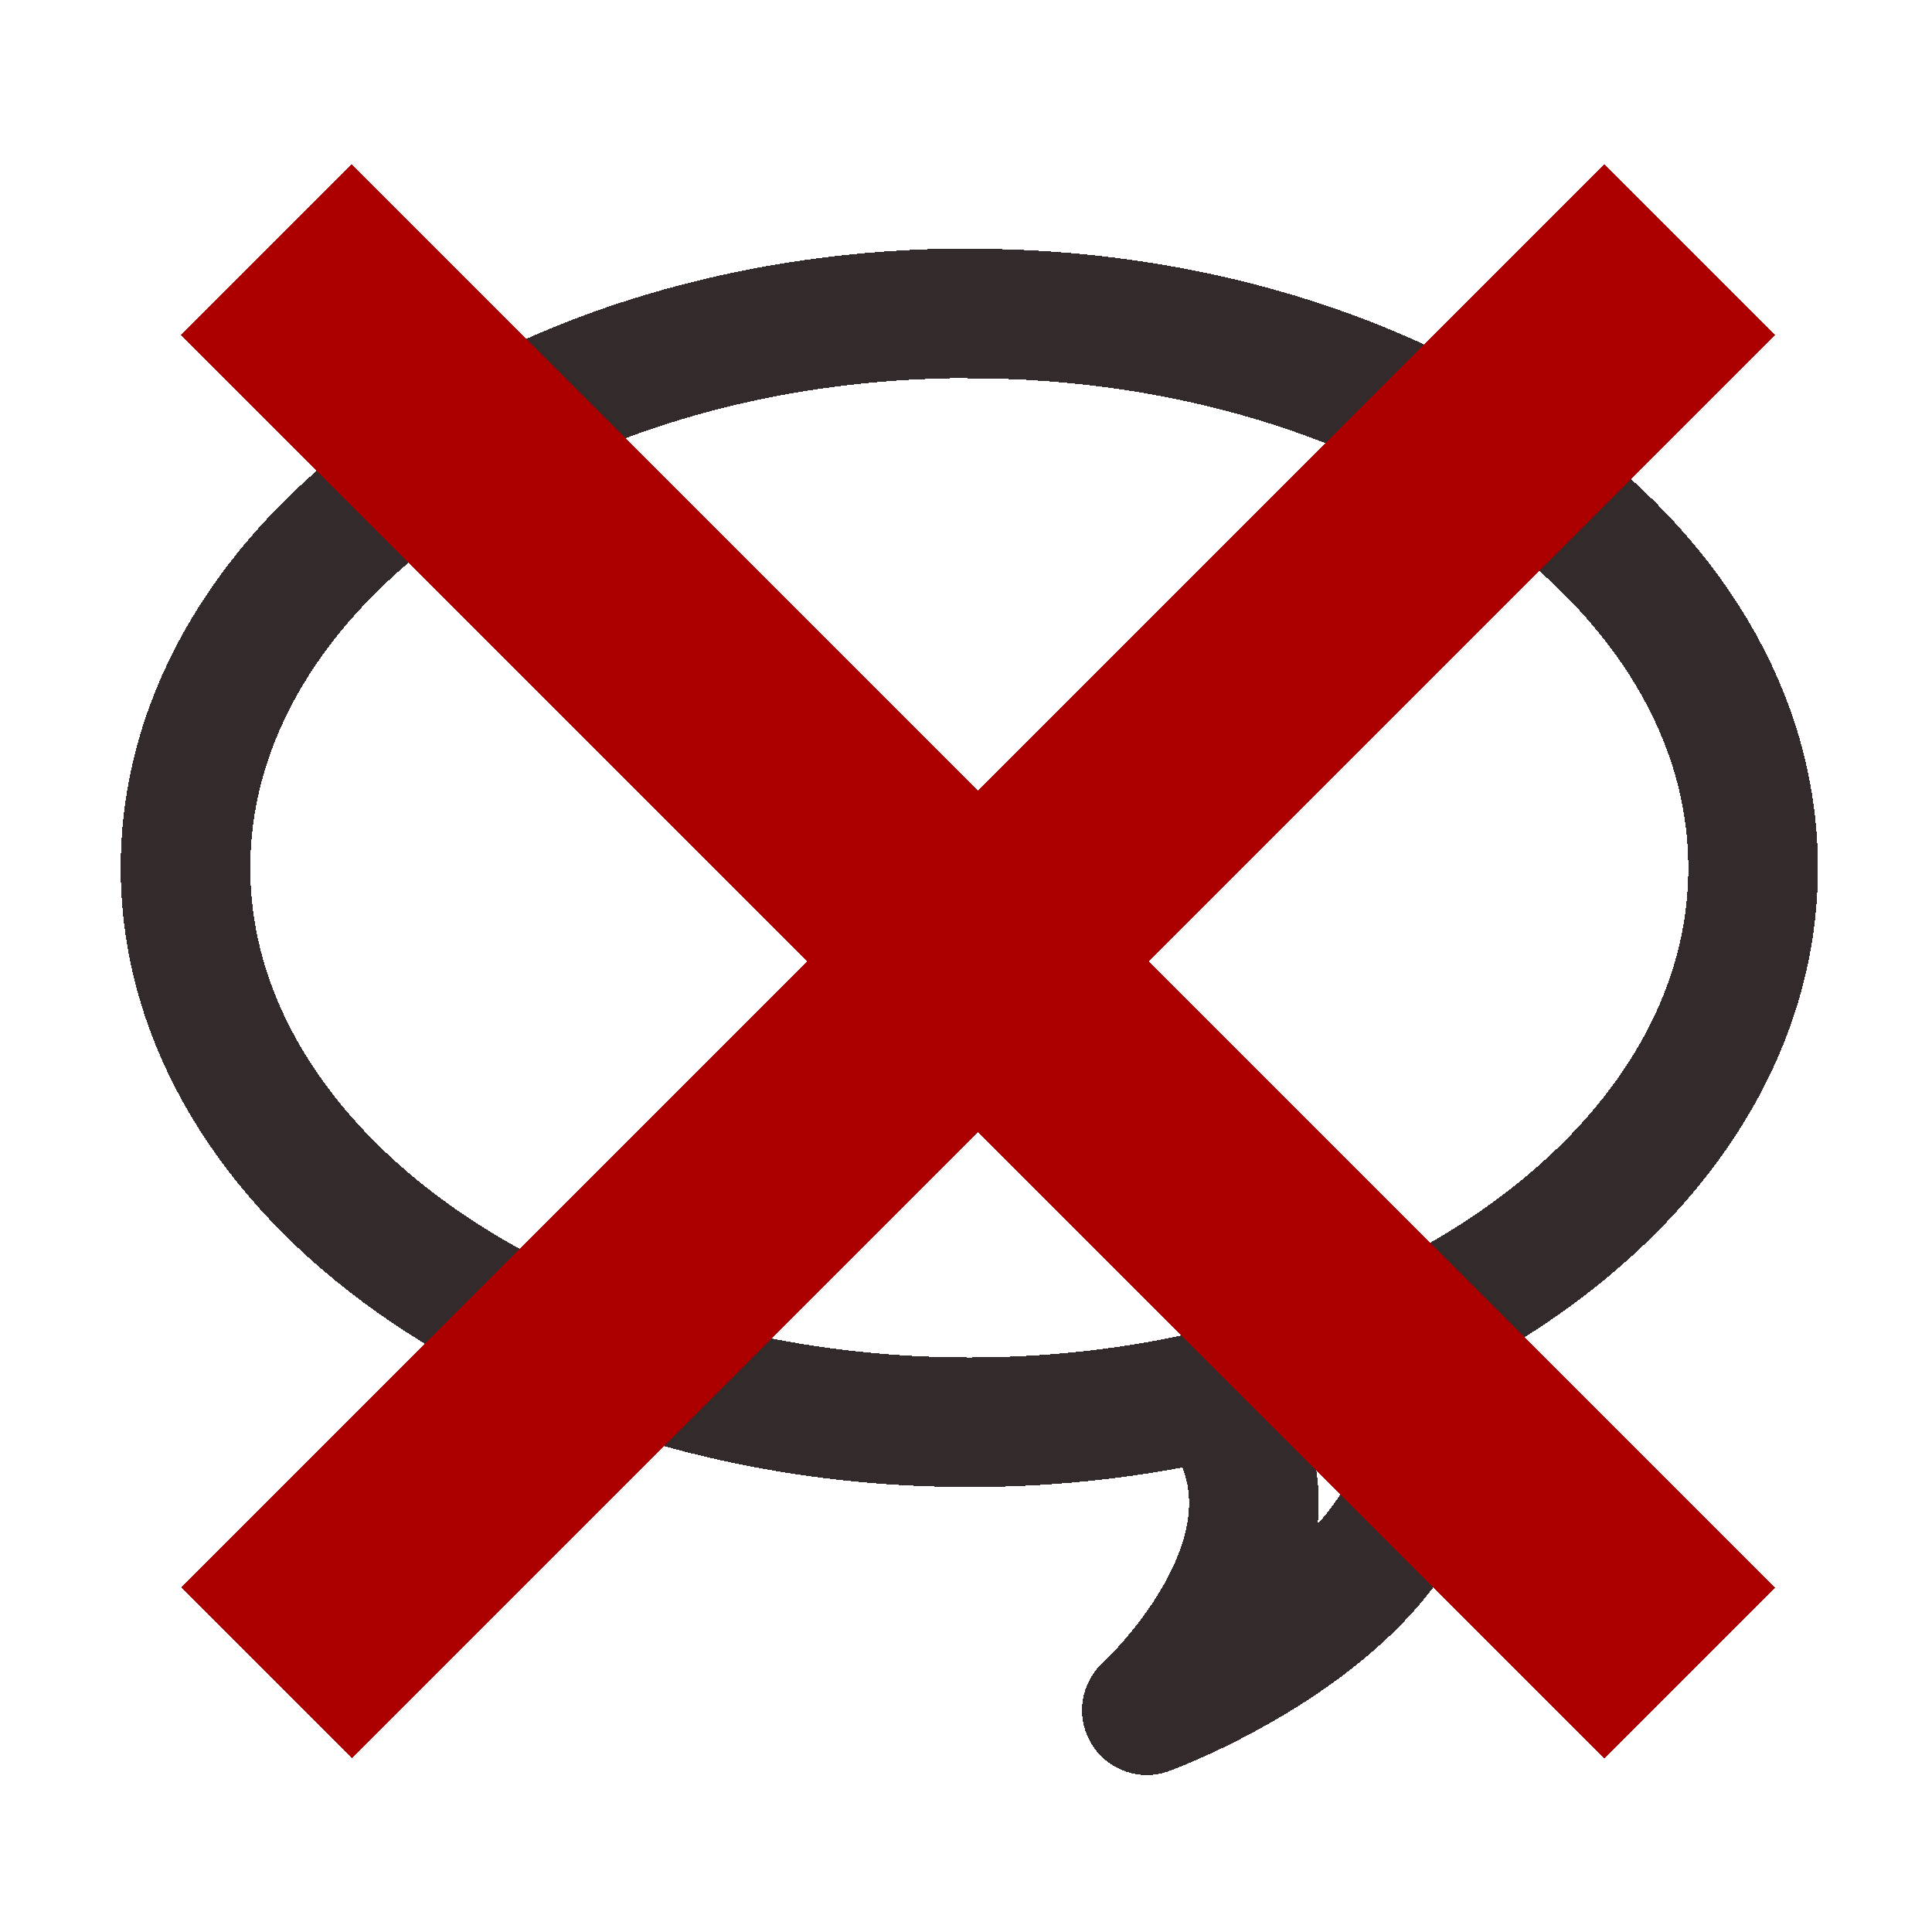
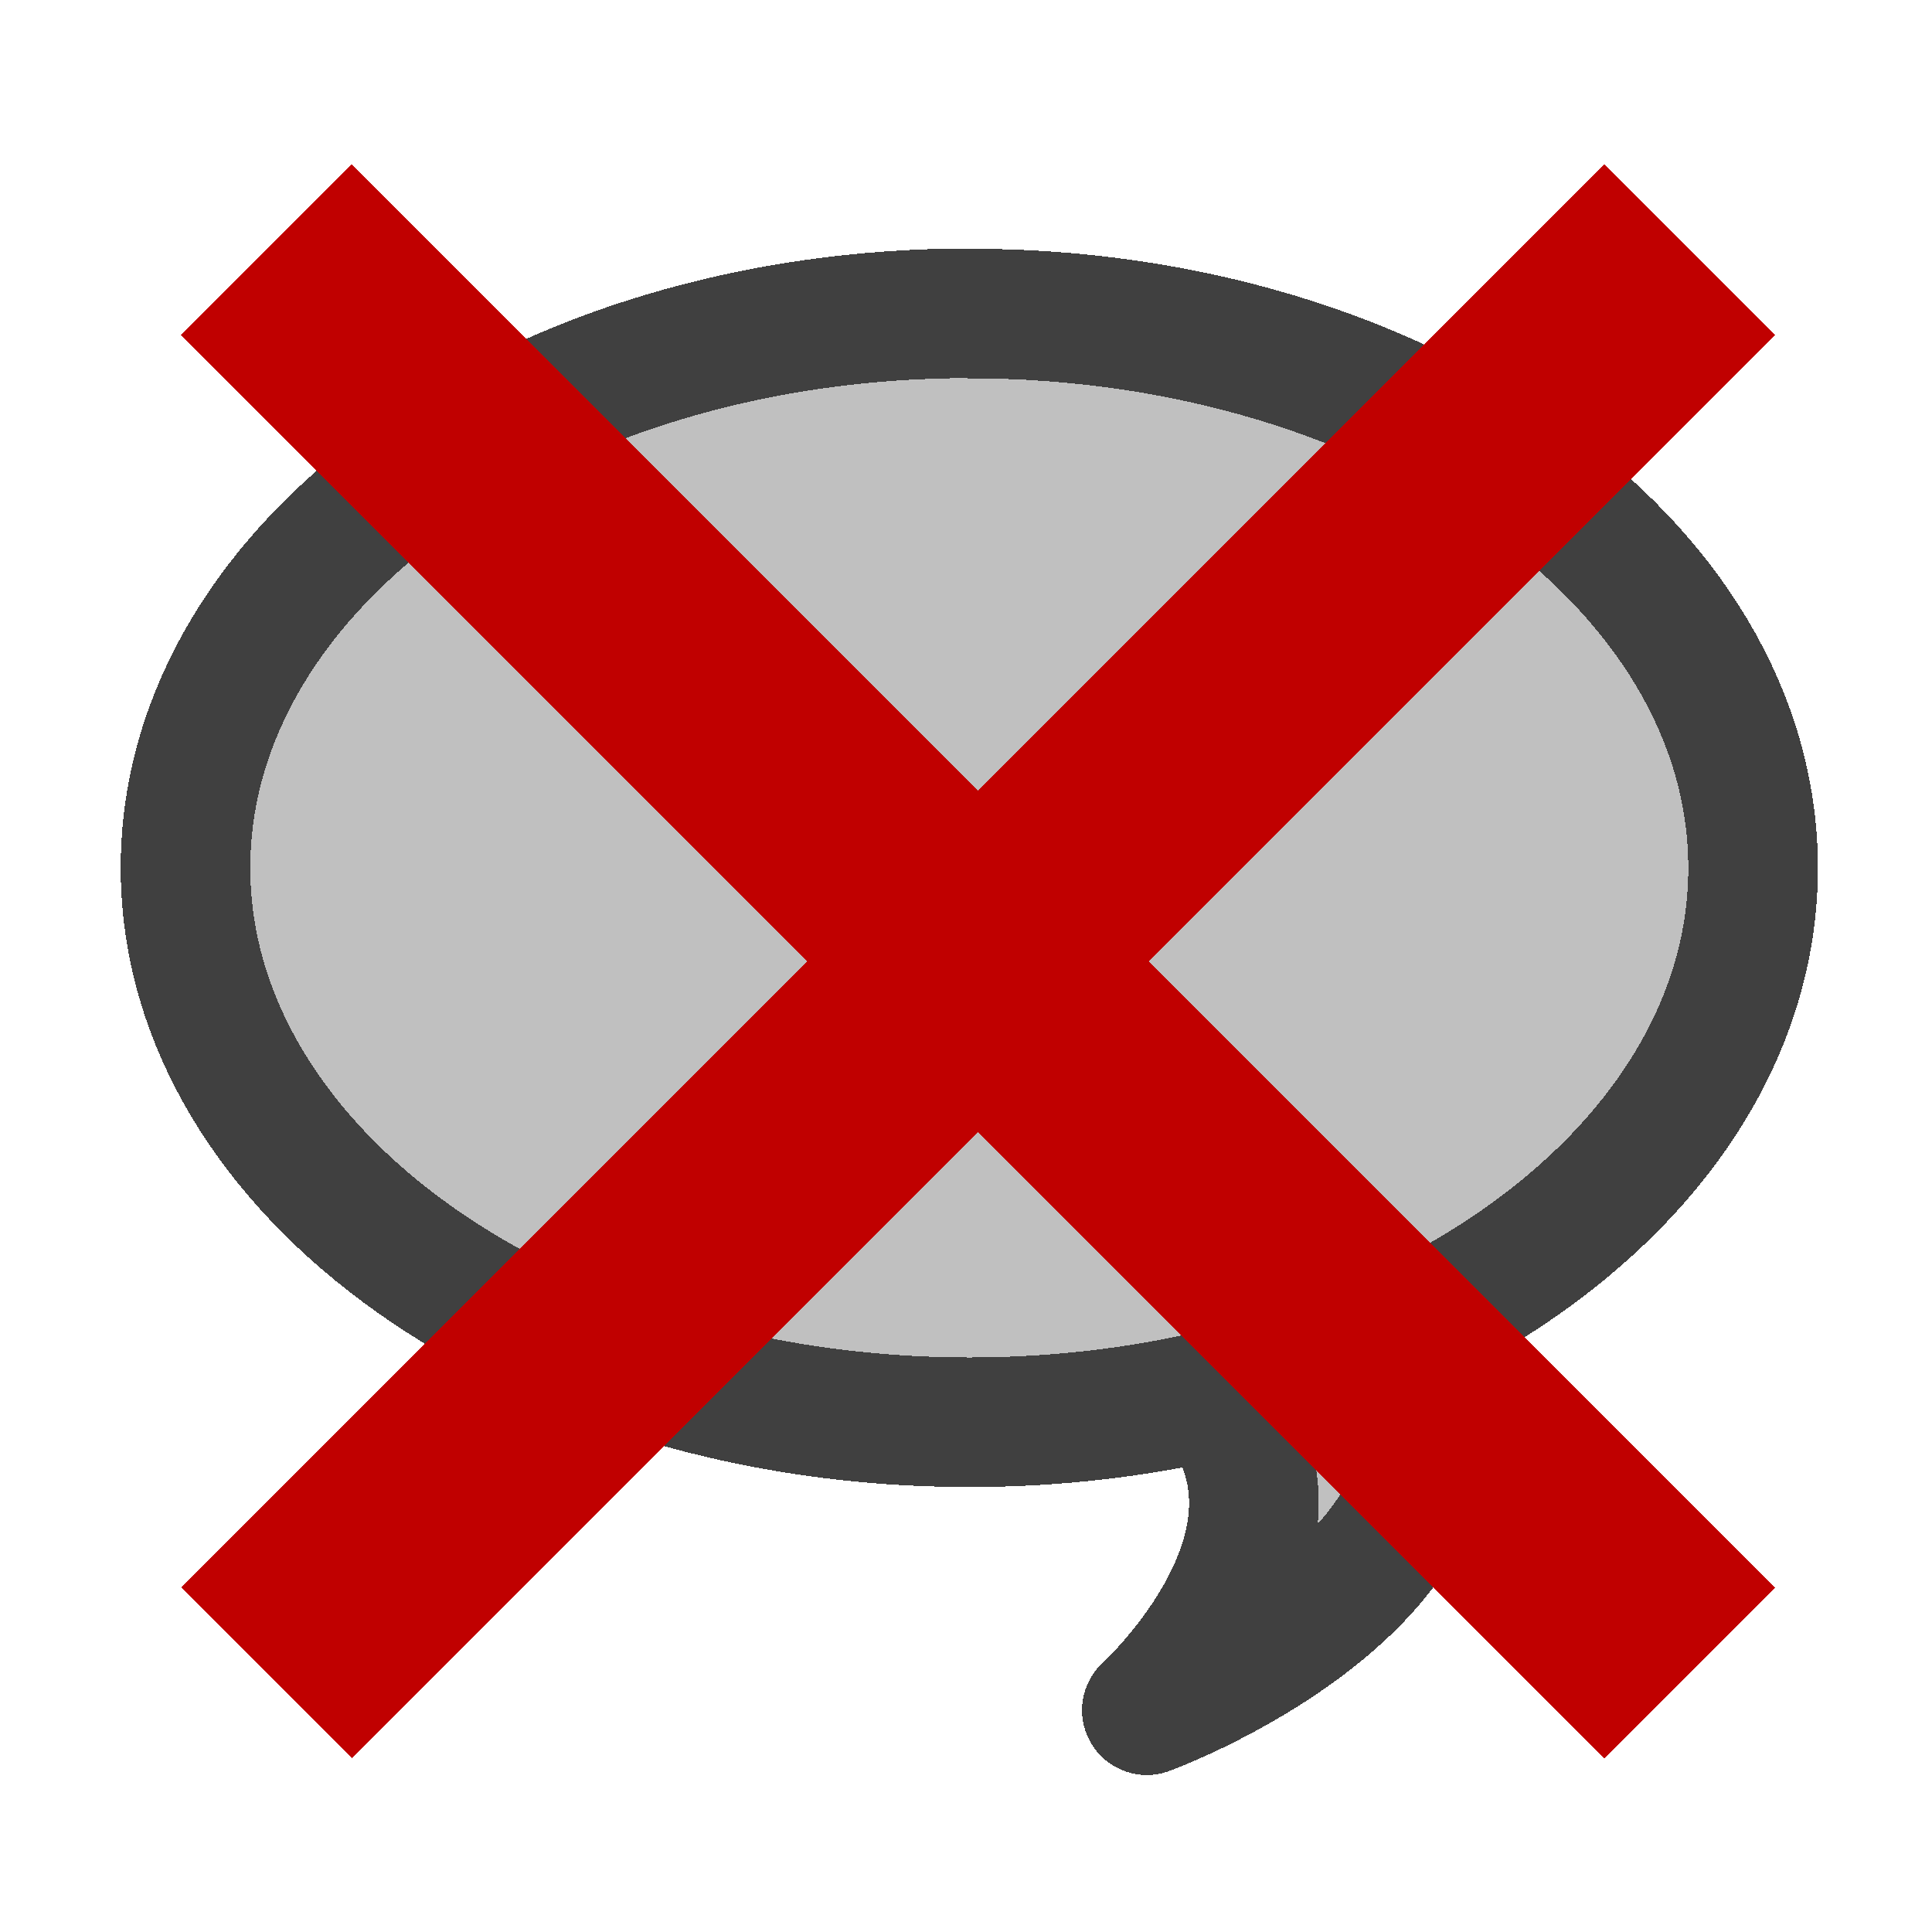
<svg xmlns="http://www.w3.org/2000/svg" width="32" height="32" shape-rendering="crispEdges" version="1.1" viewBox="0 0 8.467 8.467" id="svg3">
  <defs id="defs2">
    <linearGradient id="b" x1="-2.381" x2="-7.011" y1="295.3" y2="290.8" gradientTransform="matrix(0.5969861,0,0,0.5969861,7.115331,-171.3653)" gradientUnits="userSpaceOnUse">
      <stop stop-color="#de2626" offset="0" id="stop1" />
      <stop stop-color="#ed8989" offset="1" id="stop2" />
    </linearGradient>
  </defs>
-   <path fill="none" stroke-width="2.111" stroke-linecap="round" stroke-linejoin="round" stroke="#332b2b" stroke-opacity="1" stroke-miterlimit="22.926" d="m 4.248,1.374 c 1.897,0 3.435,1.088 3.435,2.43 0,0.809 -0.559,1.525 -1.418,1.967 0.024,0.175 0.027,0.379 -0.017,0.603 -0.141,0.727 -1.222,1.121 -1.222,1.121 0,0 0.822,-0.746 0.29,-1.382 -0.336,0.078 -0.695,0.12 -1.068,0.12 -1.897,0 -3.435,-1.088 -3.435,-2.43 0,-1.342 1.538,-2.43 3.435,-2.43 z m 0,0" id="path1-7" style="stroke-width:0.568;stroke-dasharray:none" />
-   <path style="fill:#ff0000;fill-opacity:1;stroke:#ac0000;stroke-width:1.058;stroke-dasharray:none;stroke-opacity:1" d="M 1.168,1.094 7.405,7.331" id="path3" />
-   <path style="fill:#ff0000;fill-opacity:1;stroke:#ac0000;stroke-width:1.058;stroke-dasharray:none;stroke-opacity:1" d="M 7.405,1.094 1.168,7.331" id="path3-1" />
+   <path fill="none" stroke-width="2.111" stroke-linecap="round" stroke-linejoin="round" stroke="#332b2b" stroke-opacity="1" stroke-miterlimit="22.926" d="m 4.248,1.374 c 1.897,0 3.435,1.088 3.435,2.43 0,0.809 -0.559,1.525 -1.418,1.967 0.024,0.175 0.027,0.379 -0.017,0.603 -0.141,0.727 -1.222,1.121 -1.222,1.121 0,0 0.822,-0.746 0.29,-1.382 -0.336,0.078 -0.695,0.12 -1.068,0.12 -1.897,0 -3.435,-1.088 -3.435,-2.43 0,-1.342 1.538,-2.43 3.435,-2.43 z m 0,0" id="path1-7" style="stroke-width:0.568;stroke-dasharray:none;fill:#c0c0c0;fill-opacity:1;stroke:#404040;stroke-opacity:1" />
+   <path style="fill:#ff0000;fill-opacity:1;stroke:#c00000;stroke-width:1.058;stroke-dasharray:none;stroke-opacity:1" d="M 1.168,1.094 7.405,7.331" id="path3" />
+   <path style="fill:#ff0000;fill-opacity:1;stroke:#c00000;stroke-width:1.058;stroke-dasharray:none;stroke-opacity:1" d="M 7.405,1.094 1.168,7.331" id="path3-1" />
</svg>
